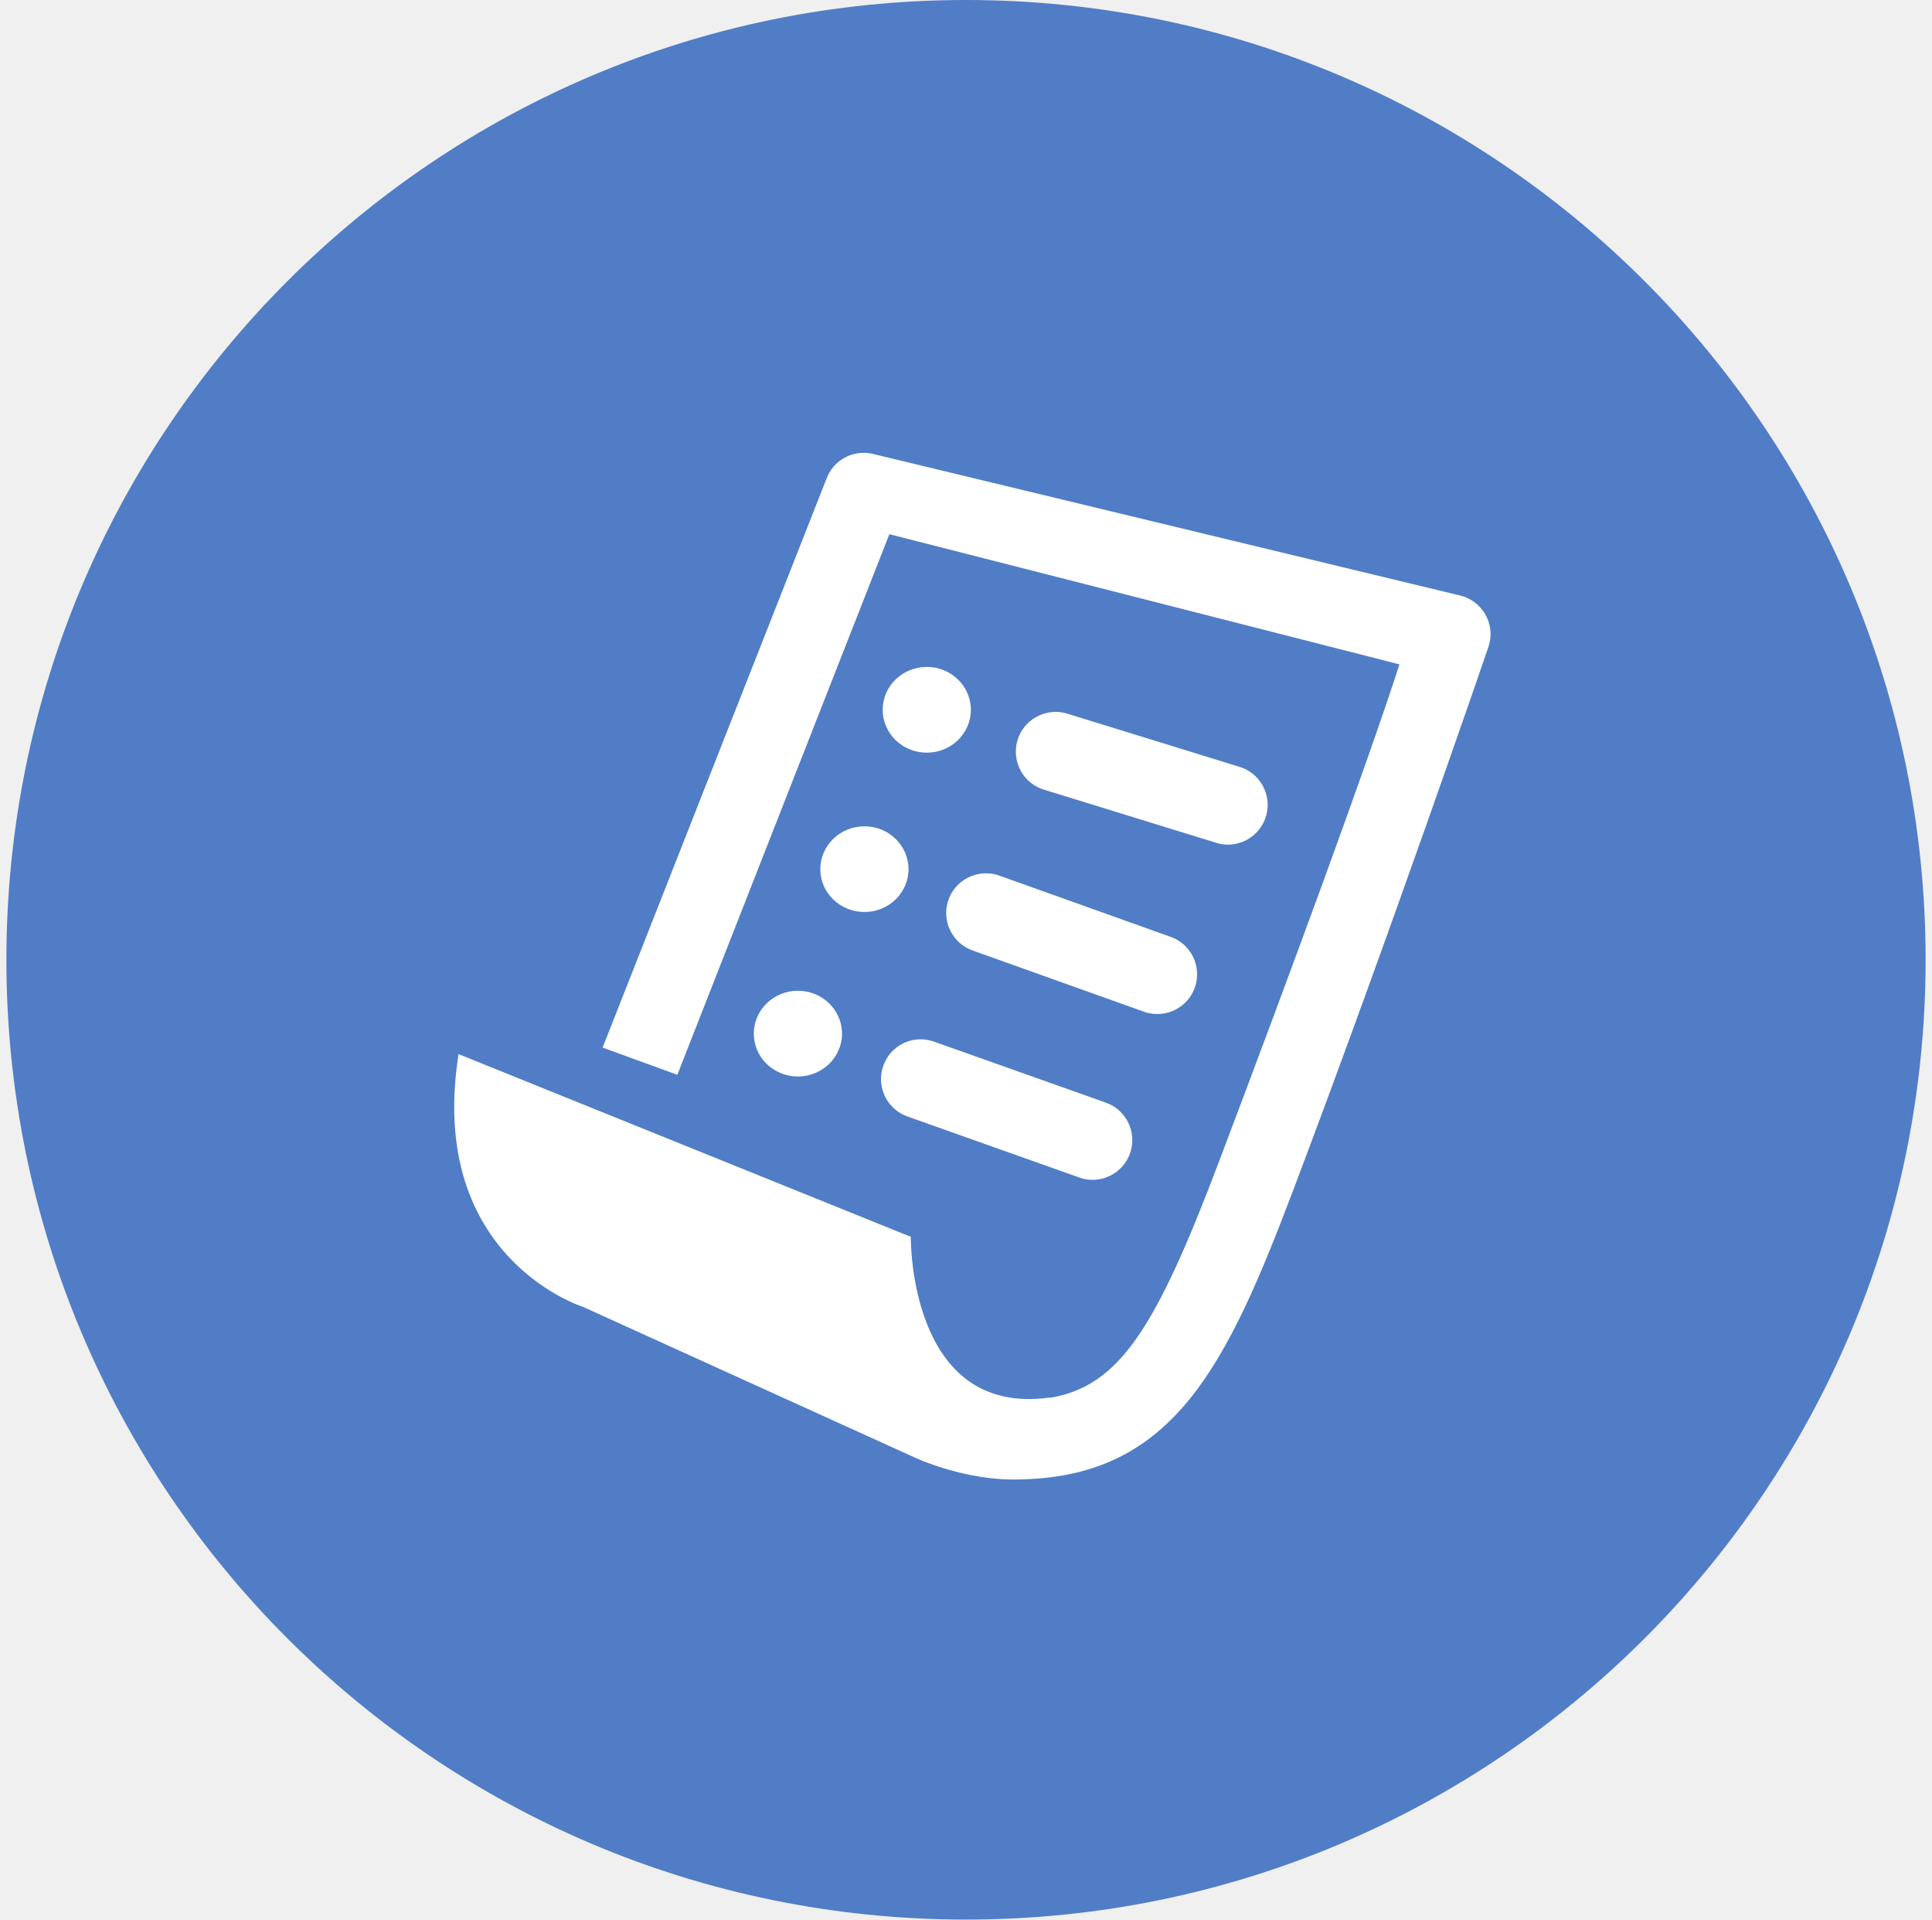
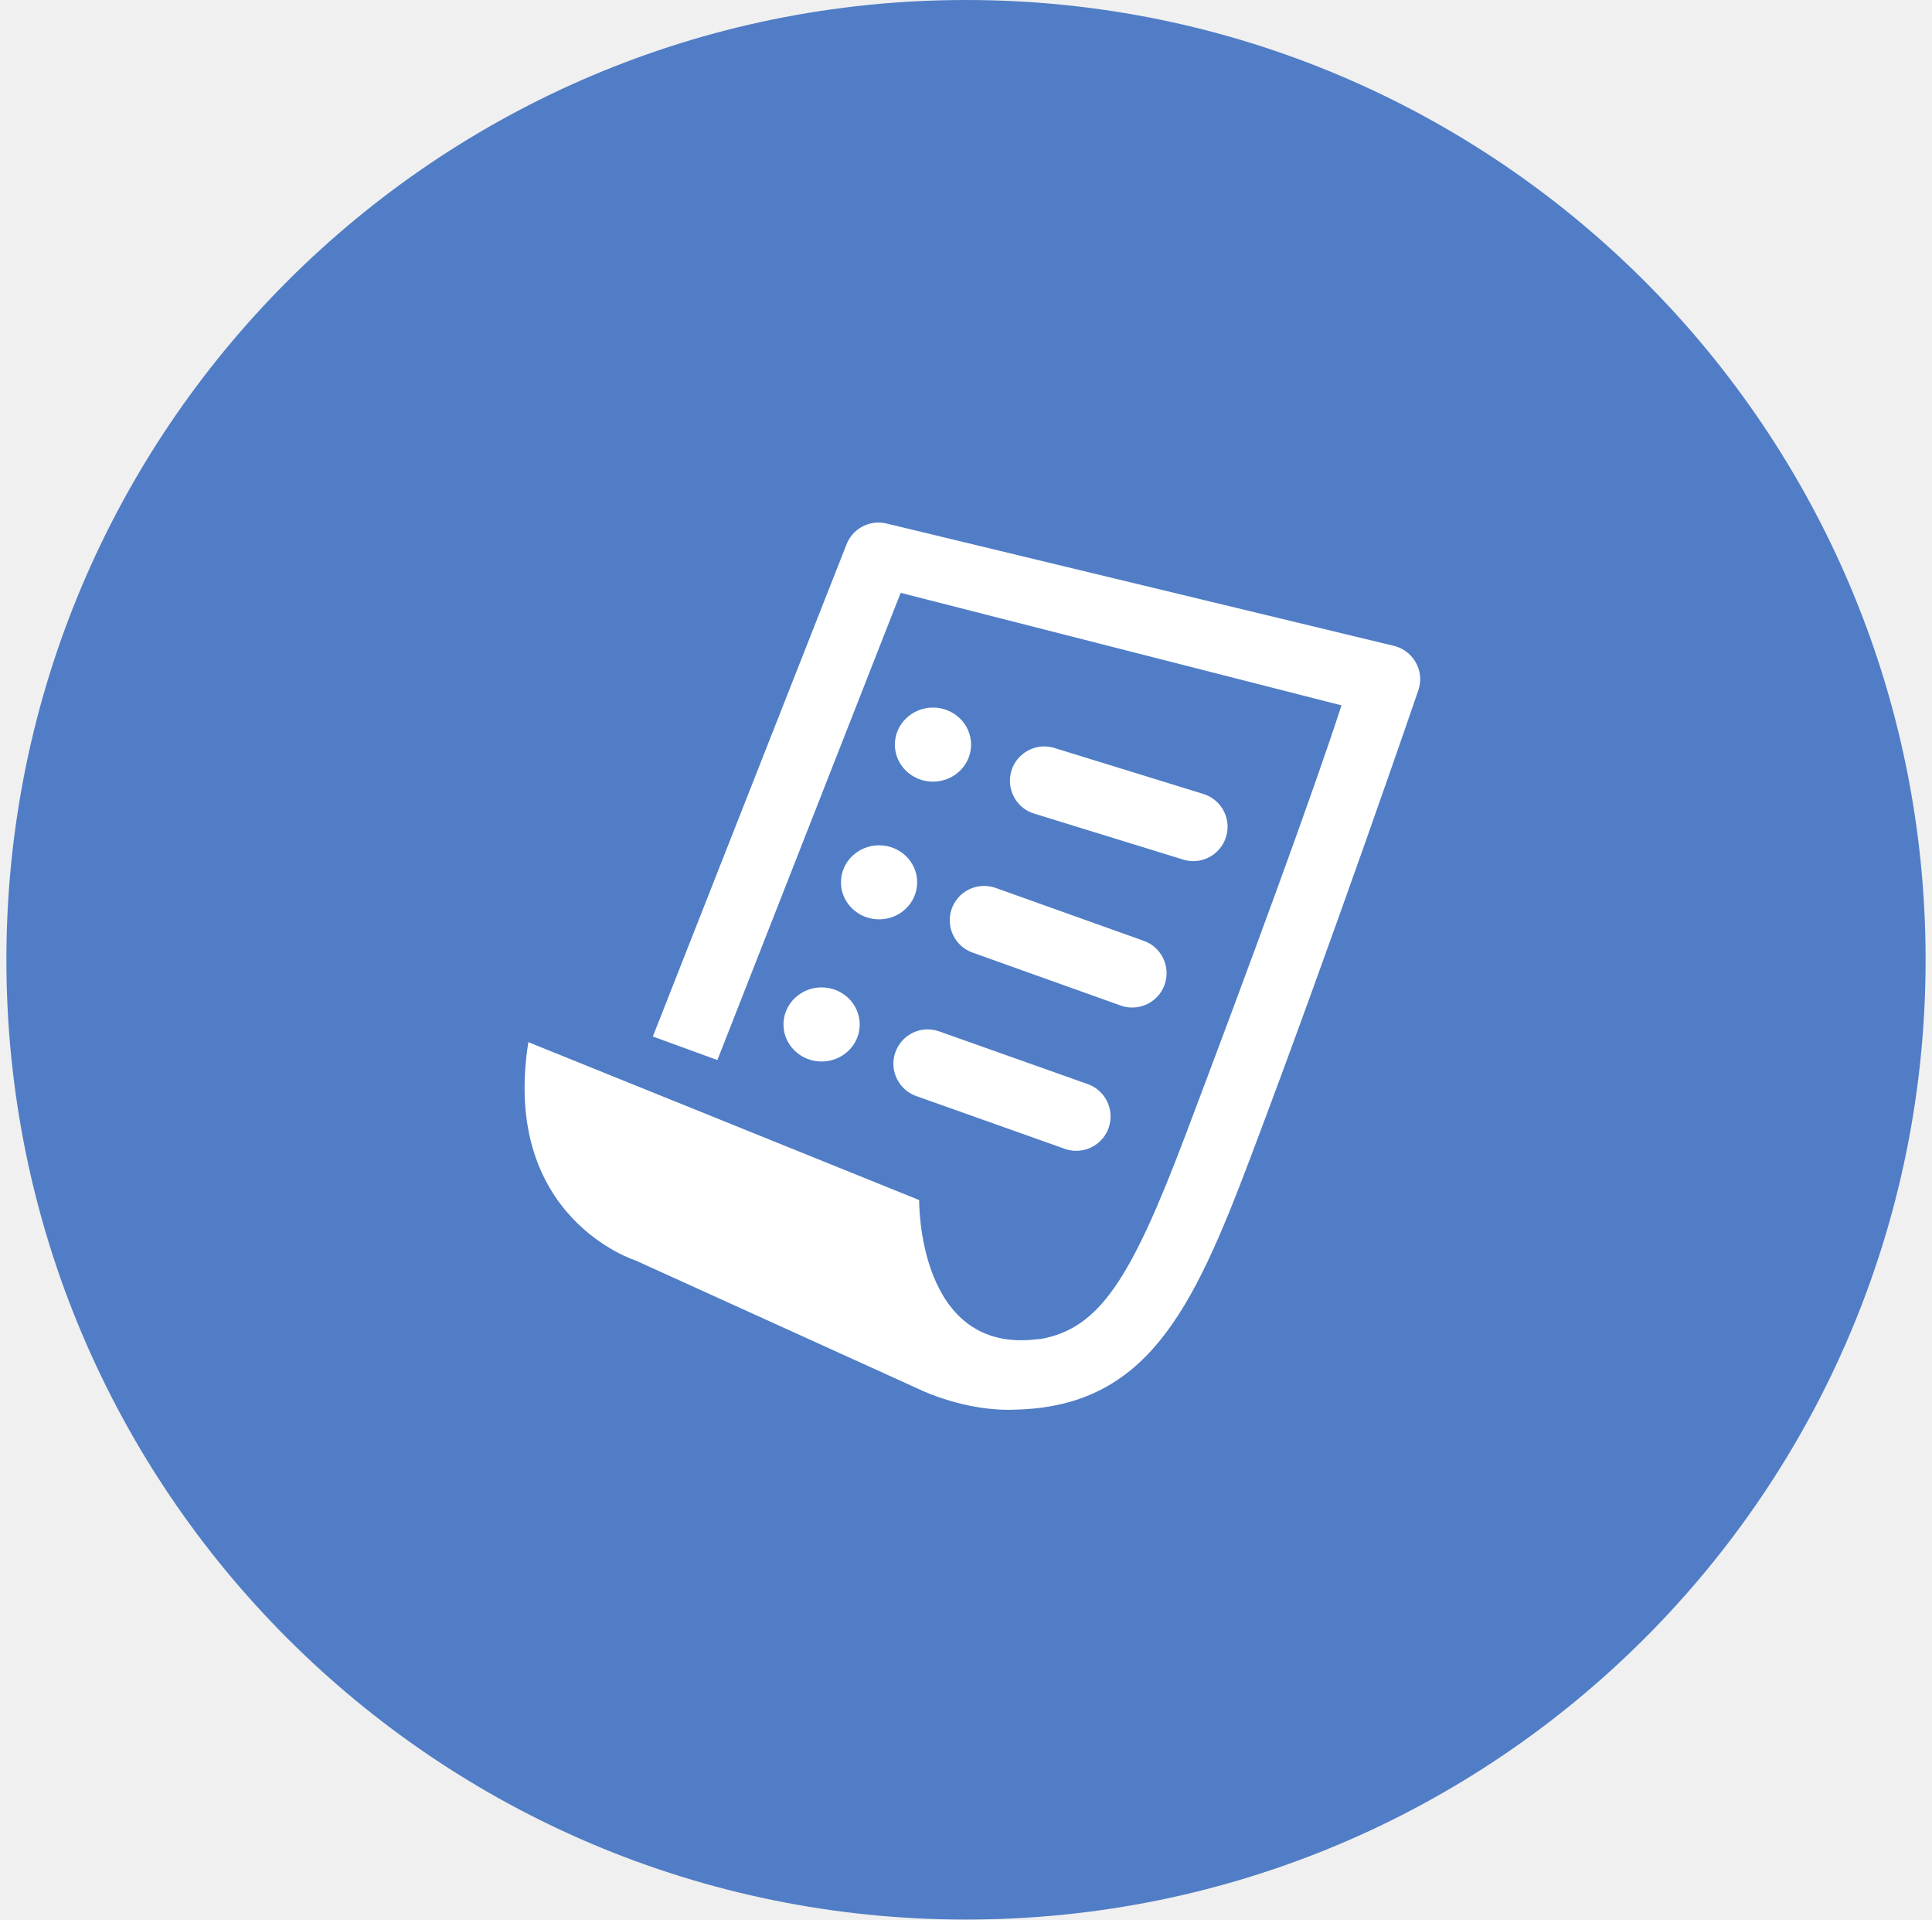
<svg xmlns="http://www.w3.org/2000/svg" width="151" height="150" viewBox="0 0 151 150" fill="none">
-   <g clip-path="url(#clip0_1171_1034)">
+   <g clip-path="url(#clip0_889_4381)">
    <path d="M75.5 150C116.921 150 150.5 116.421 150.5 75C150.5 33.579 116.921 0 75.5 0C34.079 0 0.5 33.579 0.5 75C0.5 116.421 34.079 150 75.5 150Z" fill="#507DC6" />
-     <g clip-path="url(#clip1_1171_1034)">
-       <path d="M116.065 47.972C115.611 47.212 114.862 46.679 113.997 46.505L68.115 35.444C66.603 35.151 65.111 35.986 64.588 37.431L47.099 81.861L52.938 83.988L69.511 41.743L109.377 51.916C106.888 59.634 100.963 75.744 95.284 90.744C90.332 103.832 87.483 108.314 82.068 109.229C82.061 109.222 82.056 109.216 82.056 109.207C70.988 110.758 71.187 96.649 71.187 96.649L35.84 82.371C33.328 98.291 45.562 102.121 45.562 102.121L71.44 113.87C71.447 113.874 75.486 115.798 79.877 115.6C91.721 115.321 95.882 106.722 101.097 92.944C108.632 73.032 116.278 50.722 116.354 50.485C116.623 49.641 116.517 48.73 116.065 47.972Z" fill="white" />
-       <path d="M95.152 65.889C95.421 65.963 95.7 66.002 95.976 66.002C97.339 66.002 98.586 65.093 98.968 63.714C99.422 62.058 98.442 60.347 96.787 59.895L83.321 55.739C81.686 55.286 79.955 56.259 79.504 57.914C79.053 59.57 80.025 61.282 81.685 61.735L95.152 65.889Z" fill="white" />
-       <path d="M74.111 70.361C73.571 71.993 74.447 73.749 76.074 74.294L89.47 79.081C89.795 79.189 90.115 79.238 90.437 79.239C91.744 79.246 92.968 78.422 93.404 77.117C93.945 75.49 93.07 73.731 91.437 73.187L78.047 68.403C76.41 67.861 74.657 68.737 74.111 70.361Z" fill="white" />
-       <path d="M72.932 81.373C71.303 80.828 69.543 81.718 69.01 83.354C68.474 84.977 69.367 86.739 70.997 87.271L84.421 92.038C84.744 92.148 85.066 92.195 85.393 92.195C86.696 92.195 87.912 91.365 88.342 90.061C88.877 88.428 87.988 86.67 86.358 86.137L72.932 81.373Z" fill="white" />
-       <path d="M72.435 52.115C74.338 52.115 75.881 53.616 75.881 55.465C75.881 57.316 74.338 58.816 72.435 58.816C70.531 58.816 68.988 57.316 68.988 55.465C68.988 53.616 70.531 52.115 72.435 52.115Z" fill="white" />
-       <path d="M67.561 64.57C69.465 64.57 71.007 66.069 71.007 67.918C71.007 69.766 69.465 71.265 67.561 71.265C65.657 71.265 64.113 69.766 64.113 67.918C64.113 66.07 65.657 64.57 67.561 64.57Z" fill="white" />
-       <path d="M62.361 77.419C64.265 77.419 65.809 78.92 65.809 80.773C65.809 82.621 64.265 84.12 62.361 84.12C60.458 84.12 58.914 82.622 58.914 80.773C58.914 78.92 60.458 77.419 62.361 77.419Z" fill="white" />
+     <g clip-path="url(#clip1_889_4381)">
+       <path d="M110.624 51.71C110.232 51.054 109.584 50.593 108.837 50.443L69.186 40.884C67.879 40.63 66.59 41.352 66.138 42.601L51.024 80.997L56.07 82.835L70.393 46.327L104.845 55.119C102.693 61.789 97.573 75.711 92.665 88.674C88.386 99.984 85.924 103.857 81.244 104.648C81.238 104.643 81.233 104.637 81.233 104.629C71.669 105.97 71.84 93.776 71.84 93.776L41.294 81.437C39.123 95.196 49.695 98.505 49.695 98.505L72.06 108.659C72.065 108.662 75.556 110.325 79.351 110.154C89.586 109.913 93.182 102.481 97.689 90.575C104.2 73.367 110.808 54.087 110.873 53.882C111.106 53.153 111.014 52.366 110.624 51.71Z" fill="white" />
+       <path d="M92.551 67.194C92.784 67.258 93.025 67.292 93.263 67.292C94.441 67.292 95.519 66.507 95.849 65.315C96.242 63.883 95.394 62.405 93.964 62.015L82.327 58.423C80.913 58.031 79.418 58.872 79.028 60.302C78.638 61.734 79.478 63.212 80.913 63.604L92.551 67.194Z" fill="white" />
+       <path d="M74.367 71.059C73.901 72.469 74.658 73.987 76.064 74.457L87.64 78.594C87.921 78.688 88.198 78.73 88.476 78.731C89.606 78.737 90.663 78.025 91.04 76.897C91.508 75.491 90.752 73.971 89.341 73.501L77.769 69.367C76.354 68.899 74.839 69.656 74.367 71.059Z" fill="white" />
+       <path d="M73.349 80.576C71.941 80.104 70.42 80.873 69.959 82.287C69.496 83.69 70.268 85.212 71.677 85.673L83.277 89.793C83.557 89.887 83.835 89.928 84.117 89.928C85.244 89.928 86.295 89.21 86.666 88.083C87.129 86.672 86.36 85.153 84.951 84.692L73.349 80.576Z" fill="white" />
+       <path d="M72.919 55.291C74.563 55.291 75.897 56.588 75.897 58.186C75.897 59.785 74.563 61.081 72.919 61.081C71.274 61.081 69.94 59.785 69.94 58.186C69.94 56.588 71.274 55.291 72.919 55.291Z" fill="white" />
+       <path d="M68.707 66.054C70.352 66.054 71.684 67.35 71.684 68.948C71.684 70.544 70.352 71.84 68.707 71.84C67.061 71.84 65.727 70.544 65.727 68.948C65.727 67.35 67.061 66.054 68.707 66.054Z" fill="white" />
+       <path d="M64.213 77.158C65.859 77.158 67.193 78.456 67.193 80.057C67.193 81.654 65.859 82.949 64.213 82.949C62.568 82.949 61.234 81.655 61.234 80.057C61.234 78.456 62.568 77.158 64.213 77.158Z" fill="white" />
    </g>
  </g>
  <defs>
-     <clipPath id="clip0_1171_1034">
+     <clipPath id="clip0_889_4381">
      <rect width="151" height="150" fill="white" />
    </clipPath>
-     <clipPath id="clip1_1171_1034">
-       <rect width="81" height="81" fill="white" transform="translate(35.5 35)" />
+     <clipPath id="clip1_889_4381">
+       <rect width="70" height="70" fill="white" transform="translate(41 40.5)" />
    </clipPath>
  </defs>
</svg>
